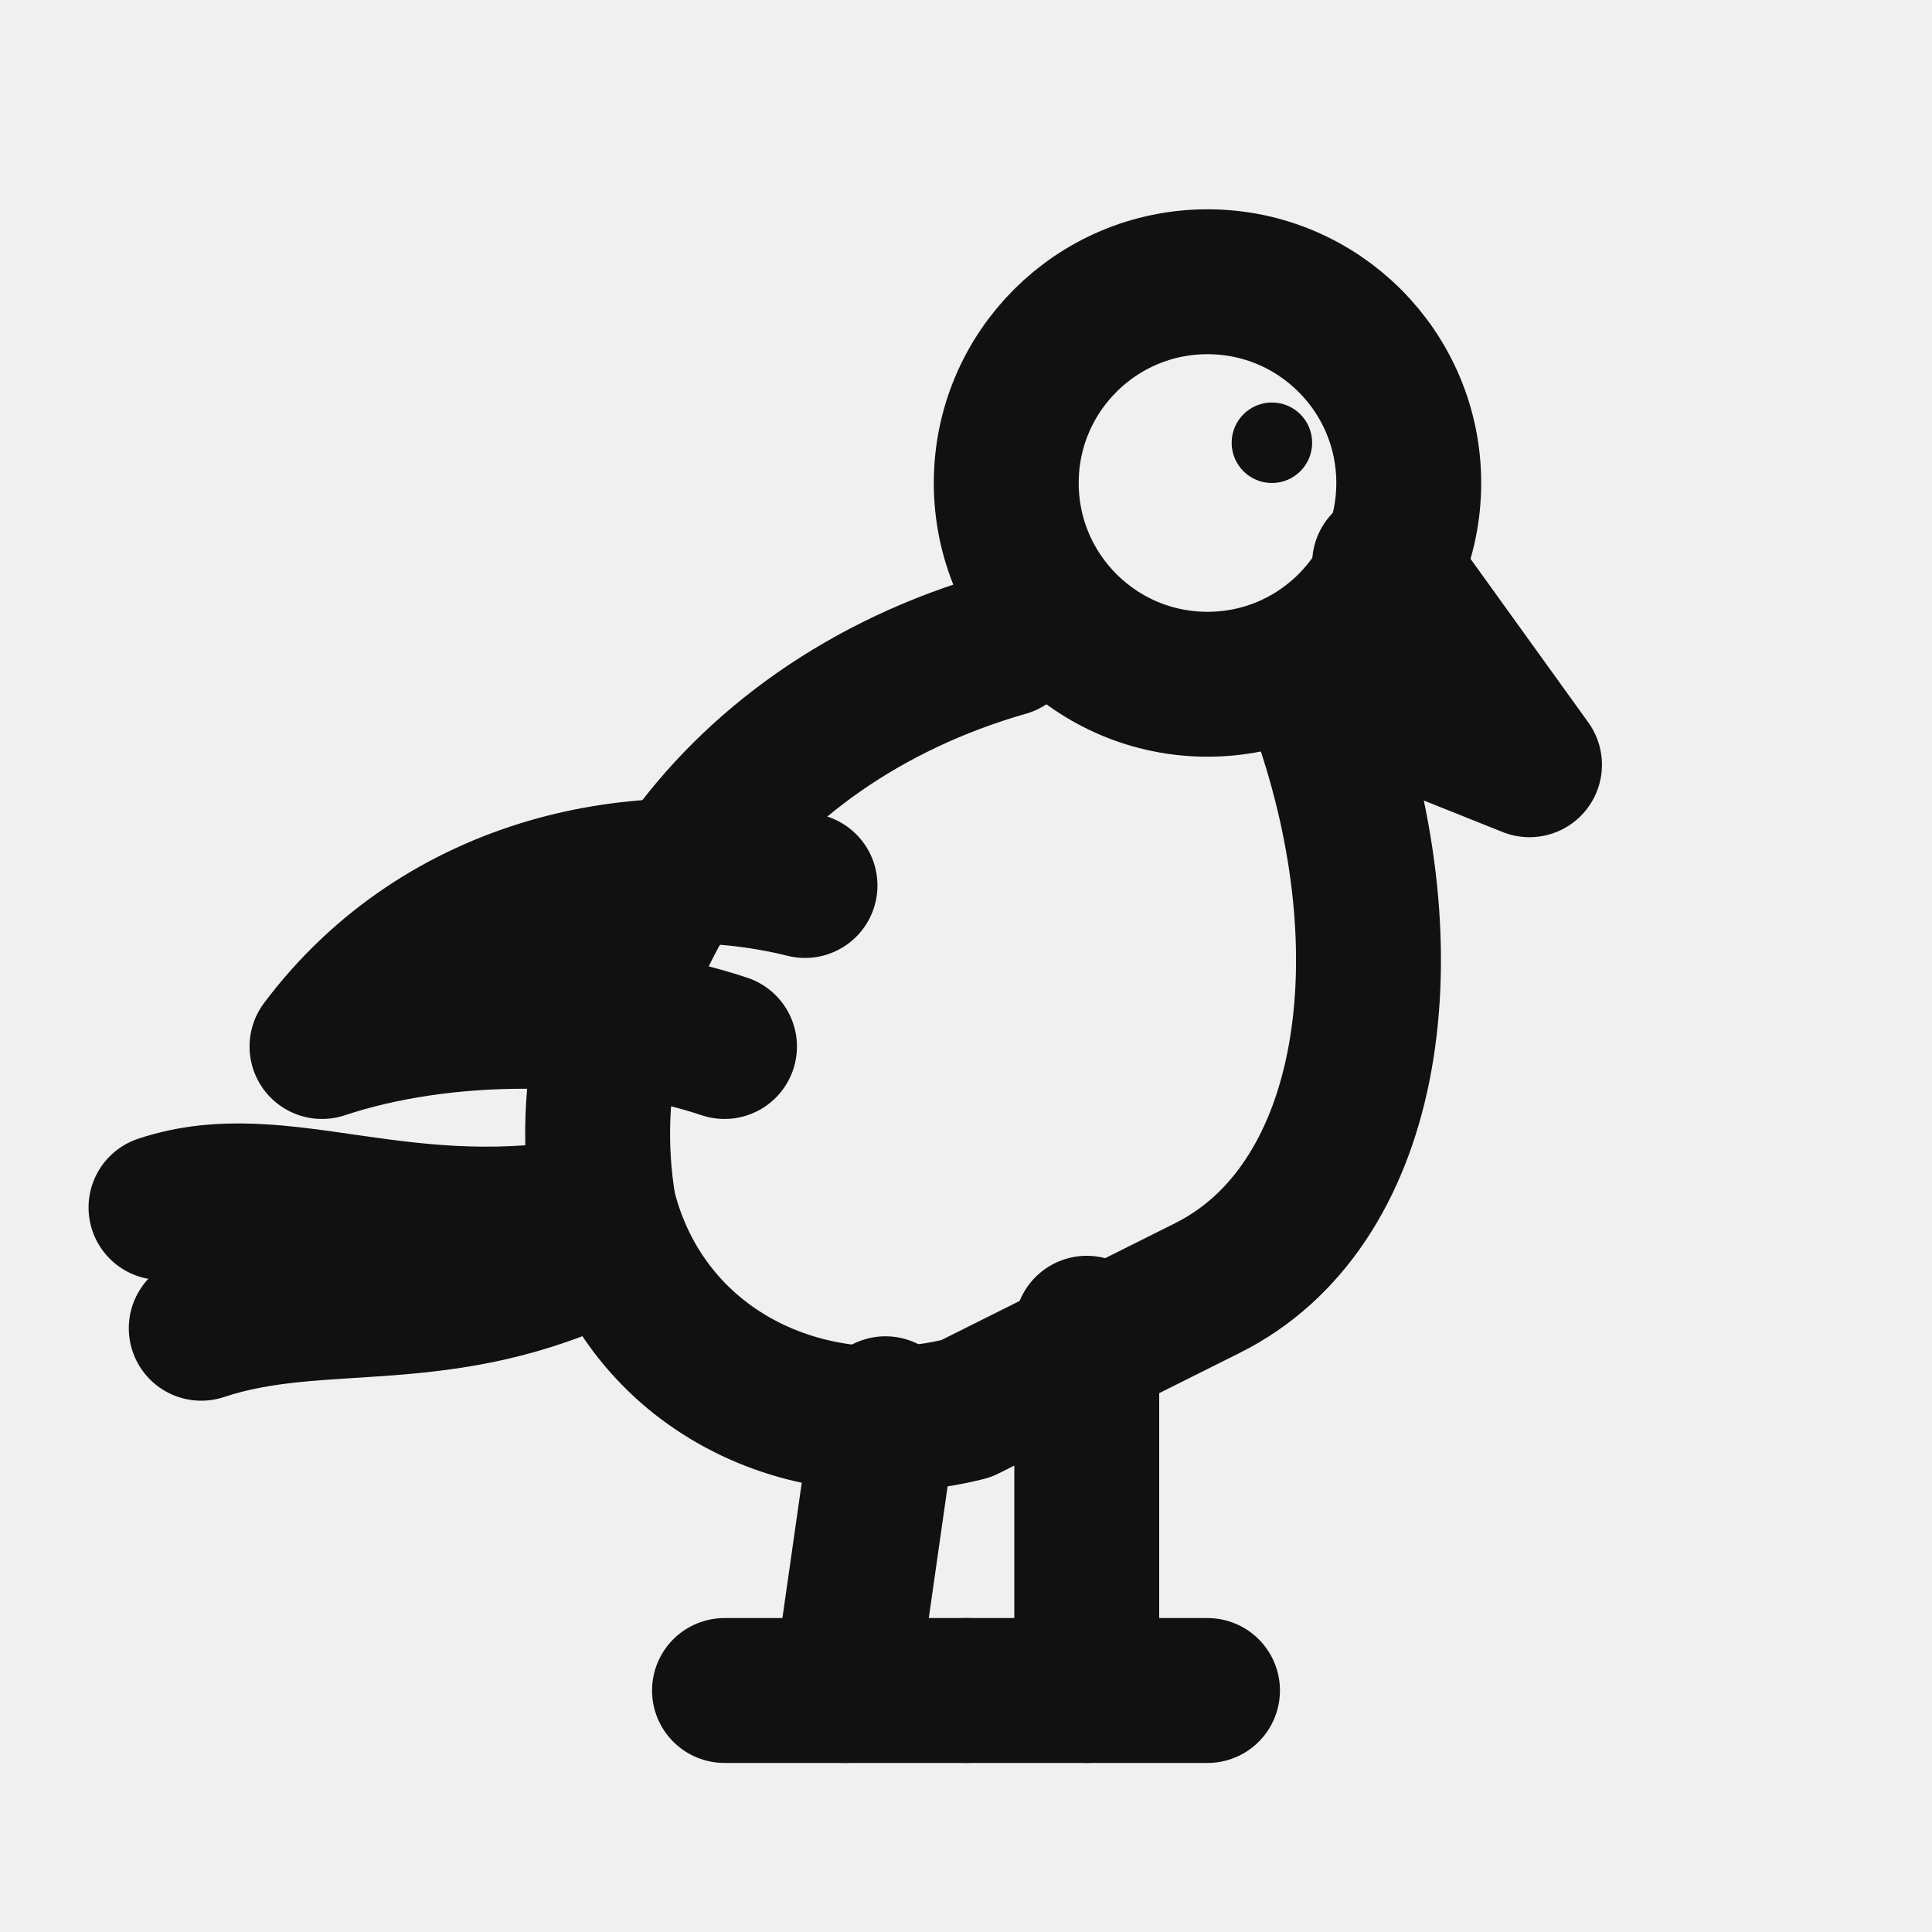
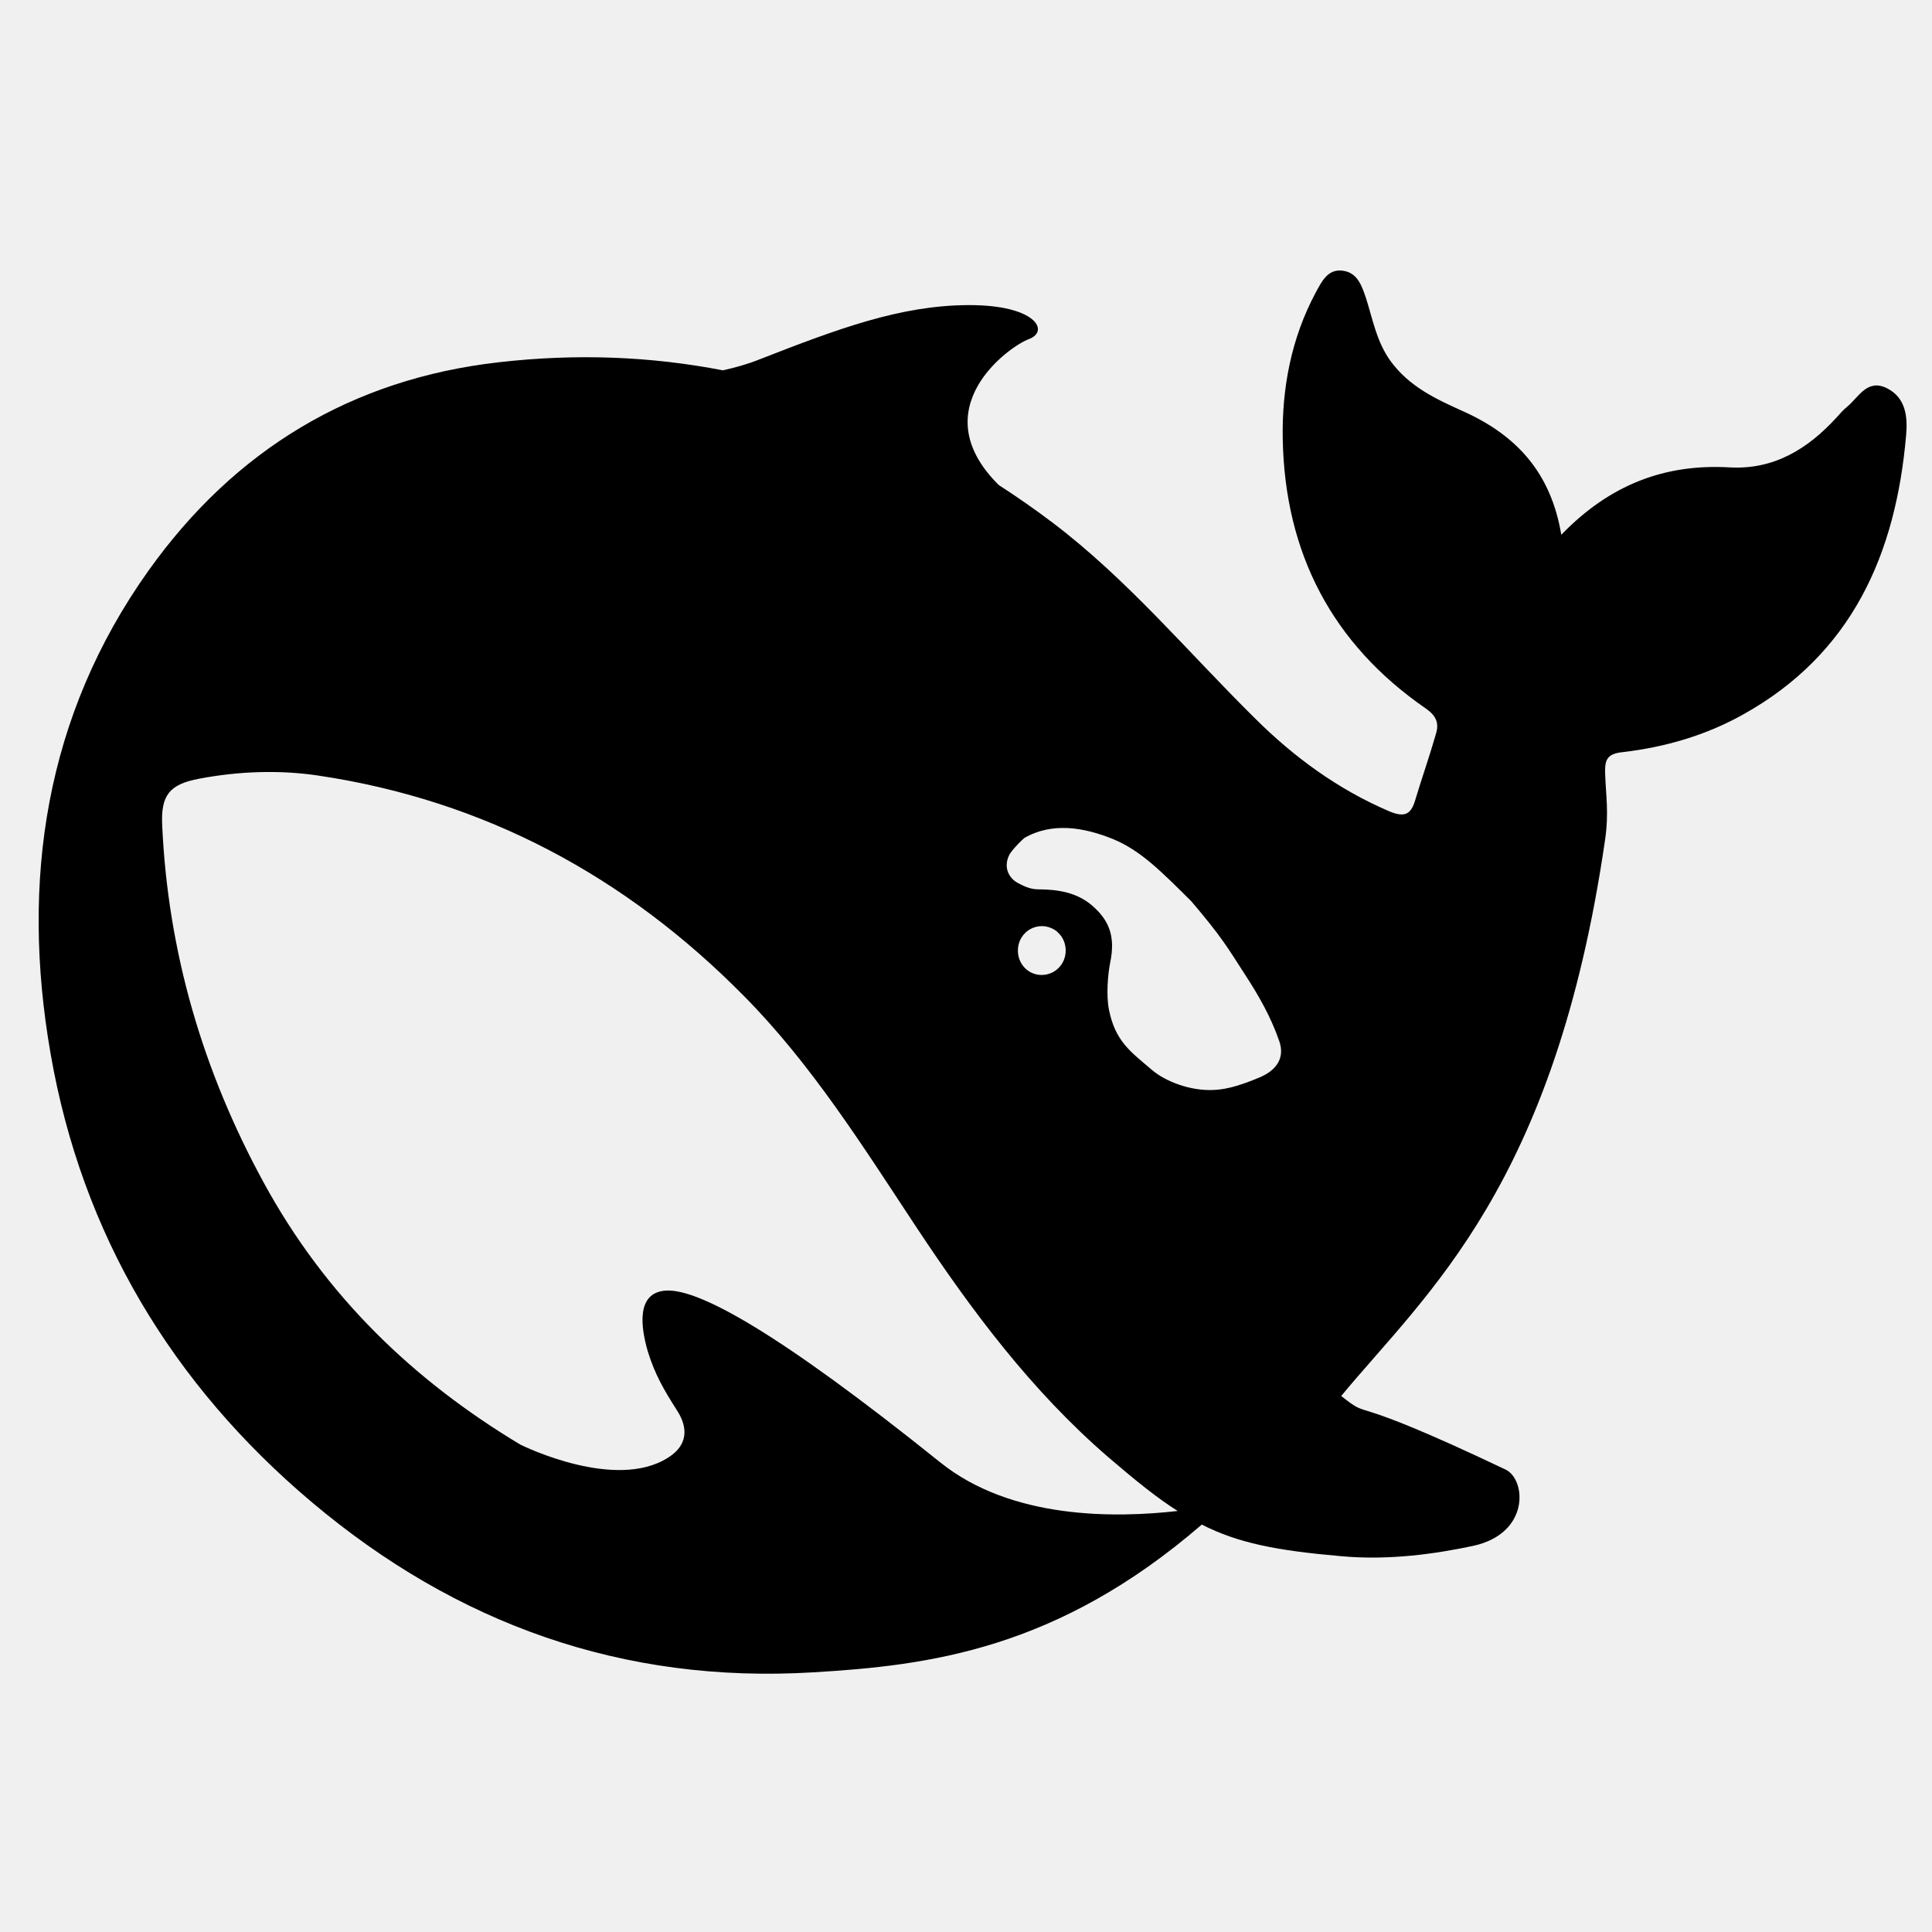
- <svg xmlns="http://www.w3.org/2000/svg" viewBox="0 0 24 24" fill="none" stroke="#111" stroke-width="1.8" stroke-linecap="round" stroke-linejoin="round">
+ <svg xmlns="http://www.w3.org/2000/svg" width="50" height="50" viewBox="0 0 50 50" fill="none">
  <style>
-     @media (prefers-color-scheme: dark) {
-       svg, circle, path { stroke: #f4f4f5; }
-       circle[fill] { fill: #f4f4f5; }
-     }
-   </style>
-   <circle cx="15" cy="6" r="2.5" />
-   <circle cx="15.8" cy="5.5" r="0.5" fill="#111" stroke="none" />
-   <path d="M17.2 7 L19 9.5 L16.5 8.5" />
-   <path d="M12.5 8 C9 9, 7 12, 7.5 15 C8 17, 10 18, 12 17.5 L15 16 C17 15, 17.5 12, 16.5 9" />
-   <path d="M10 11 C8 10.5, 5.5 11, 4 13 C5.5 12.5, 7.5 12.5, 9 13" />
-   <path d="M7.5 15 C5 15.5, 3.5 14.5, 2 15" />
-   <path d="M7.5 15.5 C5.5 16.5, 4 16, 2.5 16.5" />
-   <path d="M11 17.5 L10.5 21" />
-   <path d="M13.5 16.5 L13.5 21" />
-   <path d="M9 21 L10.5 21 L12 21" />
-   <path d="M12 21 L13.5 21 L15 21" />
+ 		@media (prefers-color-scheme: dark) {
+ 			path { fill: #fff; }
+ 		}
+ 	</style>
+   <path id="path" d="M48.835 10.048C48.323 9.792 48.102 10.28 47.803 10.528C47.701 10.608 47.614 10.712 47.527 10.808C46.779 11.624 45.905 12.16 44.762 12.096C43.092 12 41.666 12.536 40.406 13.84C40.138 12.232 39.248 11.272 37.893 10.656C37.184 10.336 36.467 10.016 35.97 9.32C35.623 8.824 35.529 8.272 35.356 7.728C35.246 7.4 35.135 7.064 34.765 7.008C34.363 6.944 34.206 7.288 34.048 7.576C33.418 8.752 33.173 10.048 33.197 11.36C33.252 14.312 34.474 16.664 36.9 18.336C37.176 18.528 37.247 18.72 37.16 19C36.995 19.576 36.797 20.136 36.624 20.712C36.514 21.08 36.349 21.16 35.962 21C34.631 20.432 33.481 19.592 32.464 18.576C30.739 16.872 29.179 14.992 27.233 13.52C26.776 13.176 26.319 12.856 25.847 12.552C23.862 10.584 26.107 8.968 26.627 8.776C27.17 8.576 26.816 7.888 25.059 7.896C23.302 7.904 21.695 8.504 19.647 9.304C19.348 9.424 19.032 9.512 18.709 9.584C16.85 9.224 14.92 9.144 12.903 9.376C9.106 9.808 6.073 11.64 3.843 14.768C1.165 18.528 0.534 22.8 1.307 27.256C2.118 31.952 4.466 35.84 8.074 38.88C11.816 42.032 16.125 43.576 21.041 43.28C24.027 43.104 27.352 42.696 31.102 39.456C32.047 39.936 33.04 40.128 34.686 40.272C35.955 40.392 37.176 40.208 38.121 40.008C39.602 39.688 39.499 38.288 38.964 38.032C34.623 35.968 35.576 36.808 34.71 36.128C36.916 33.464 40.24 30.696 41.54 21.728C41.643 21.016 41.556 20.568 41.54 19.992C41.532 19.64 41.611 19.504 42.005 19.464C43.092 19.336 44.148 19.032 45.117 18.488C47.929 16.92 49.064 14.344 49.331 11.256C49.371 10.784 49.324 10.296 48.835 10.048ZM24.326 37.84C20.12 34.464 18.079 33.352 17.236 33.4C16.448 33.448 16.59 34.368 16.763 34.968C16.944 35.56 17.181 35.968 17.512 36.488C17.74 36.832 17.898 37.344 17.283 37.728C15.928 38.584 13.573 37.44 13.462 37.384C10.721 35.736 8.428 33.56 6.813 30.584C5.253 27.72 4.348 24.648 4.198 21.368C4.158 20.576 4.387 20.296 5.159 20.152C6.175 19.96 7.223 19.92 8.239 20.072C12.533 20.712 16.189 22.672 19.253 25.776C21.002 27.544 22.325 29.656 23.689 31.72C25.138 33.912 26.698 36 28.683 37.712C29.384 38.312 29.943 38.768 30.479 39.104C28.864 39.288 26.17 39.328 24.326 37.84ZM26.343 24.6C26.343 24.248 26.619 23.968 26.966 23.968C27.044 23.968 27.115 23.984 27.178 24.008C27.265 24.04 27.344 24.088 27.407 24.16C27.517 24.272 27.58 24.432 27.58 24.6C27.58 24.952 27.304 25.232 26.957 25.232C26.611 25.232 26.343 24.952 26.343 24.6ZM32.606 27.88C32.205 28.048 31.803 28.192 31.416 28.208C30.818 28.24 30.164 27.992 29.81 27.688C29.258 27.216 28.864 26.952 28.699 26.128C28.628 25.776 28.668 25.232 28.73 24.92C28.872 24.248 28.714 23.816 28.25 23.424C27.872 23.104 27.391 23.016 26.863 23.016C26.666 23.016 26.485 22.928 26.351 22.856C26.13 22.744 25.949 22.464 26.123 22.12C26.178 22.008 26.446 21.736 26.509 21.688C27.226 21.272 28.053 21.408 28.817 21.72C29.526 22.016 30.061 22.56 30.834 23.328C31.622 24.256 31.763 24.512 32.212 25.208C32.567 25.752 32.89 26.312 33.11 26.952C33.245 27.352 33.071 27.68 32.606 27.88Z" fill="#000" fill-opacity="1" fill-rule="nonzero" />
</svg>
